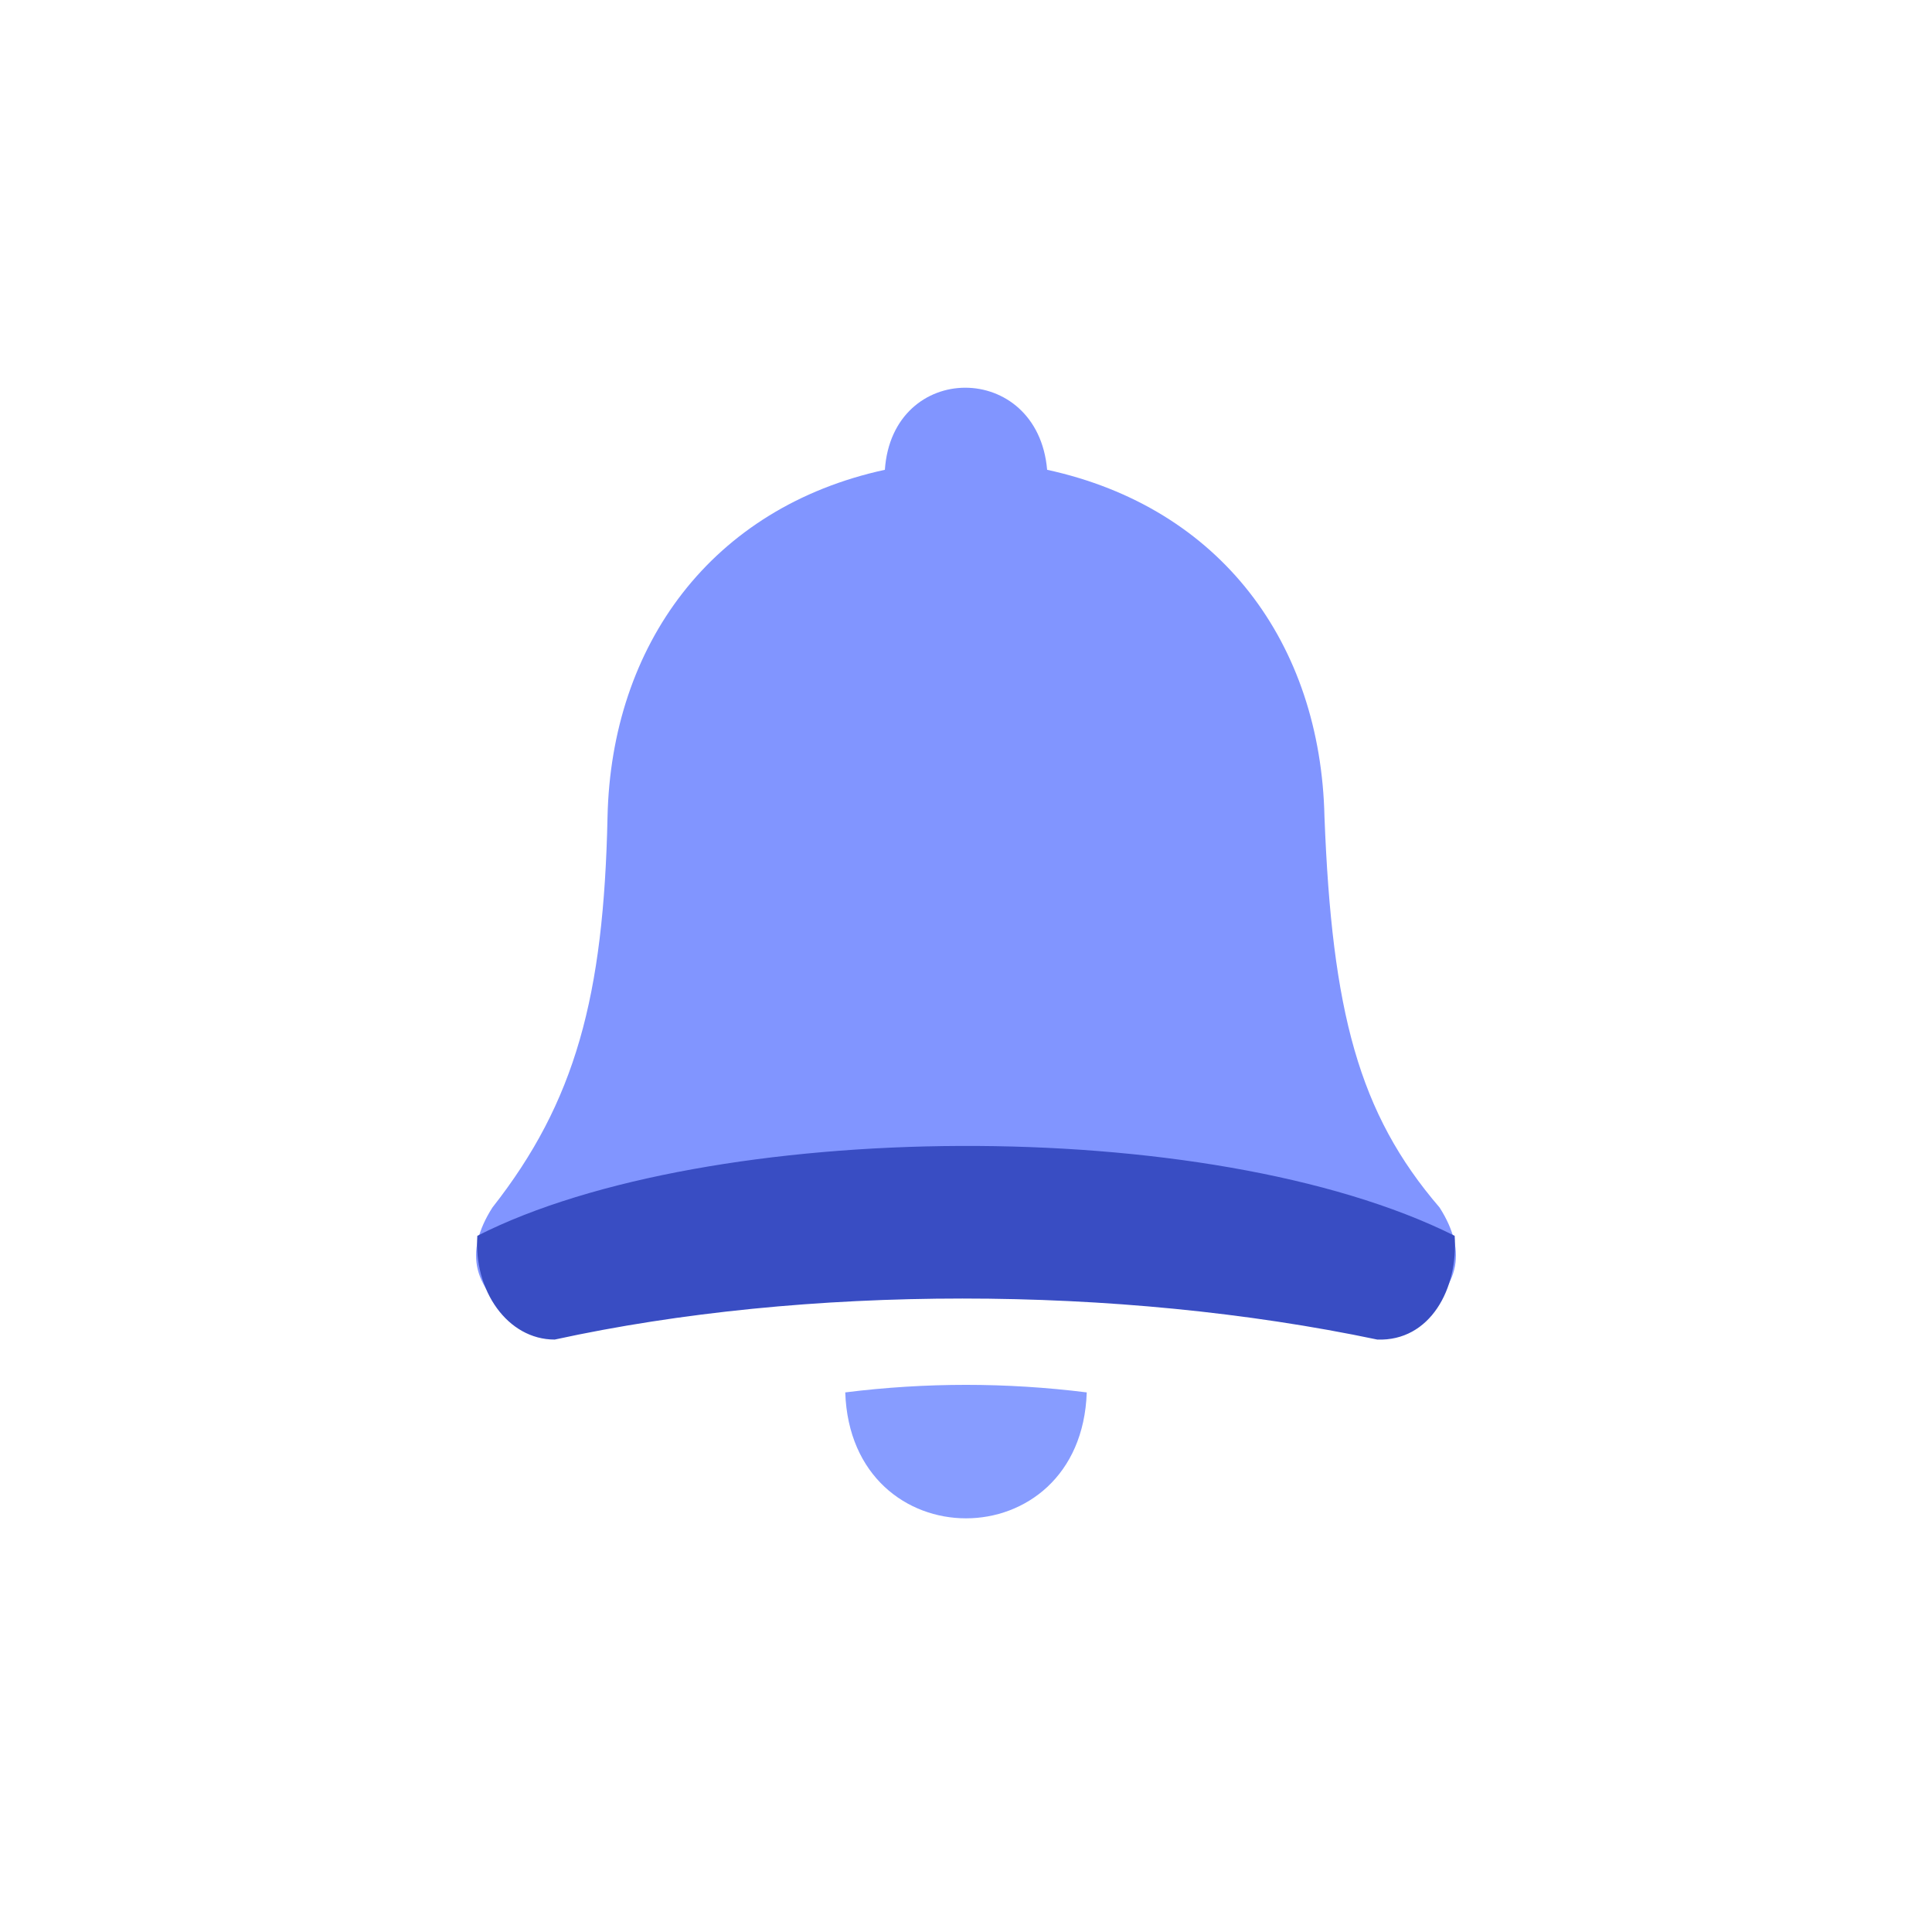
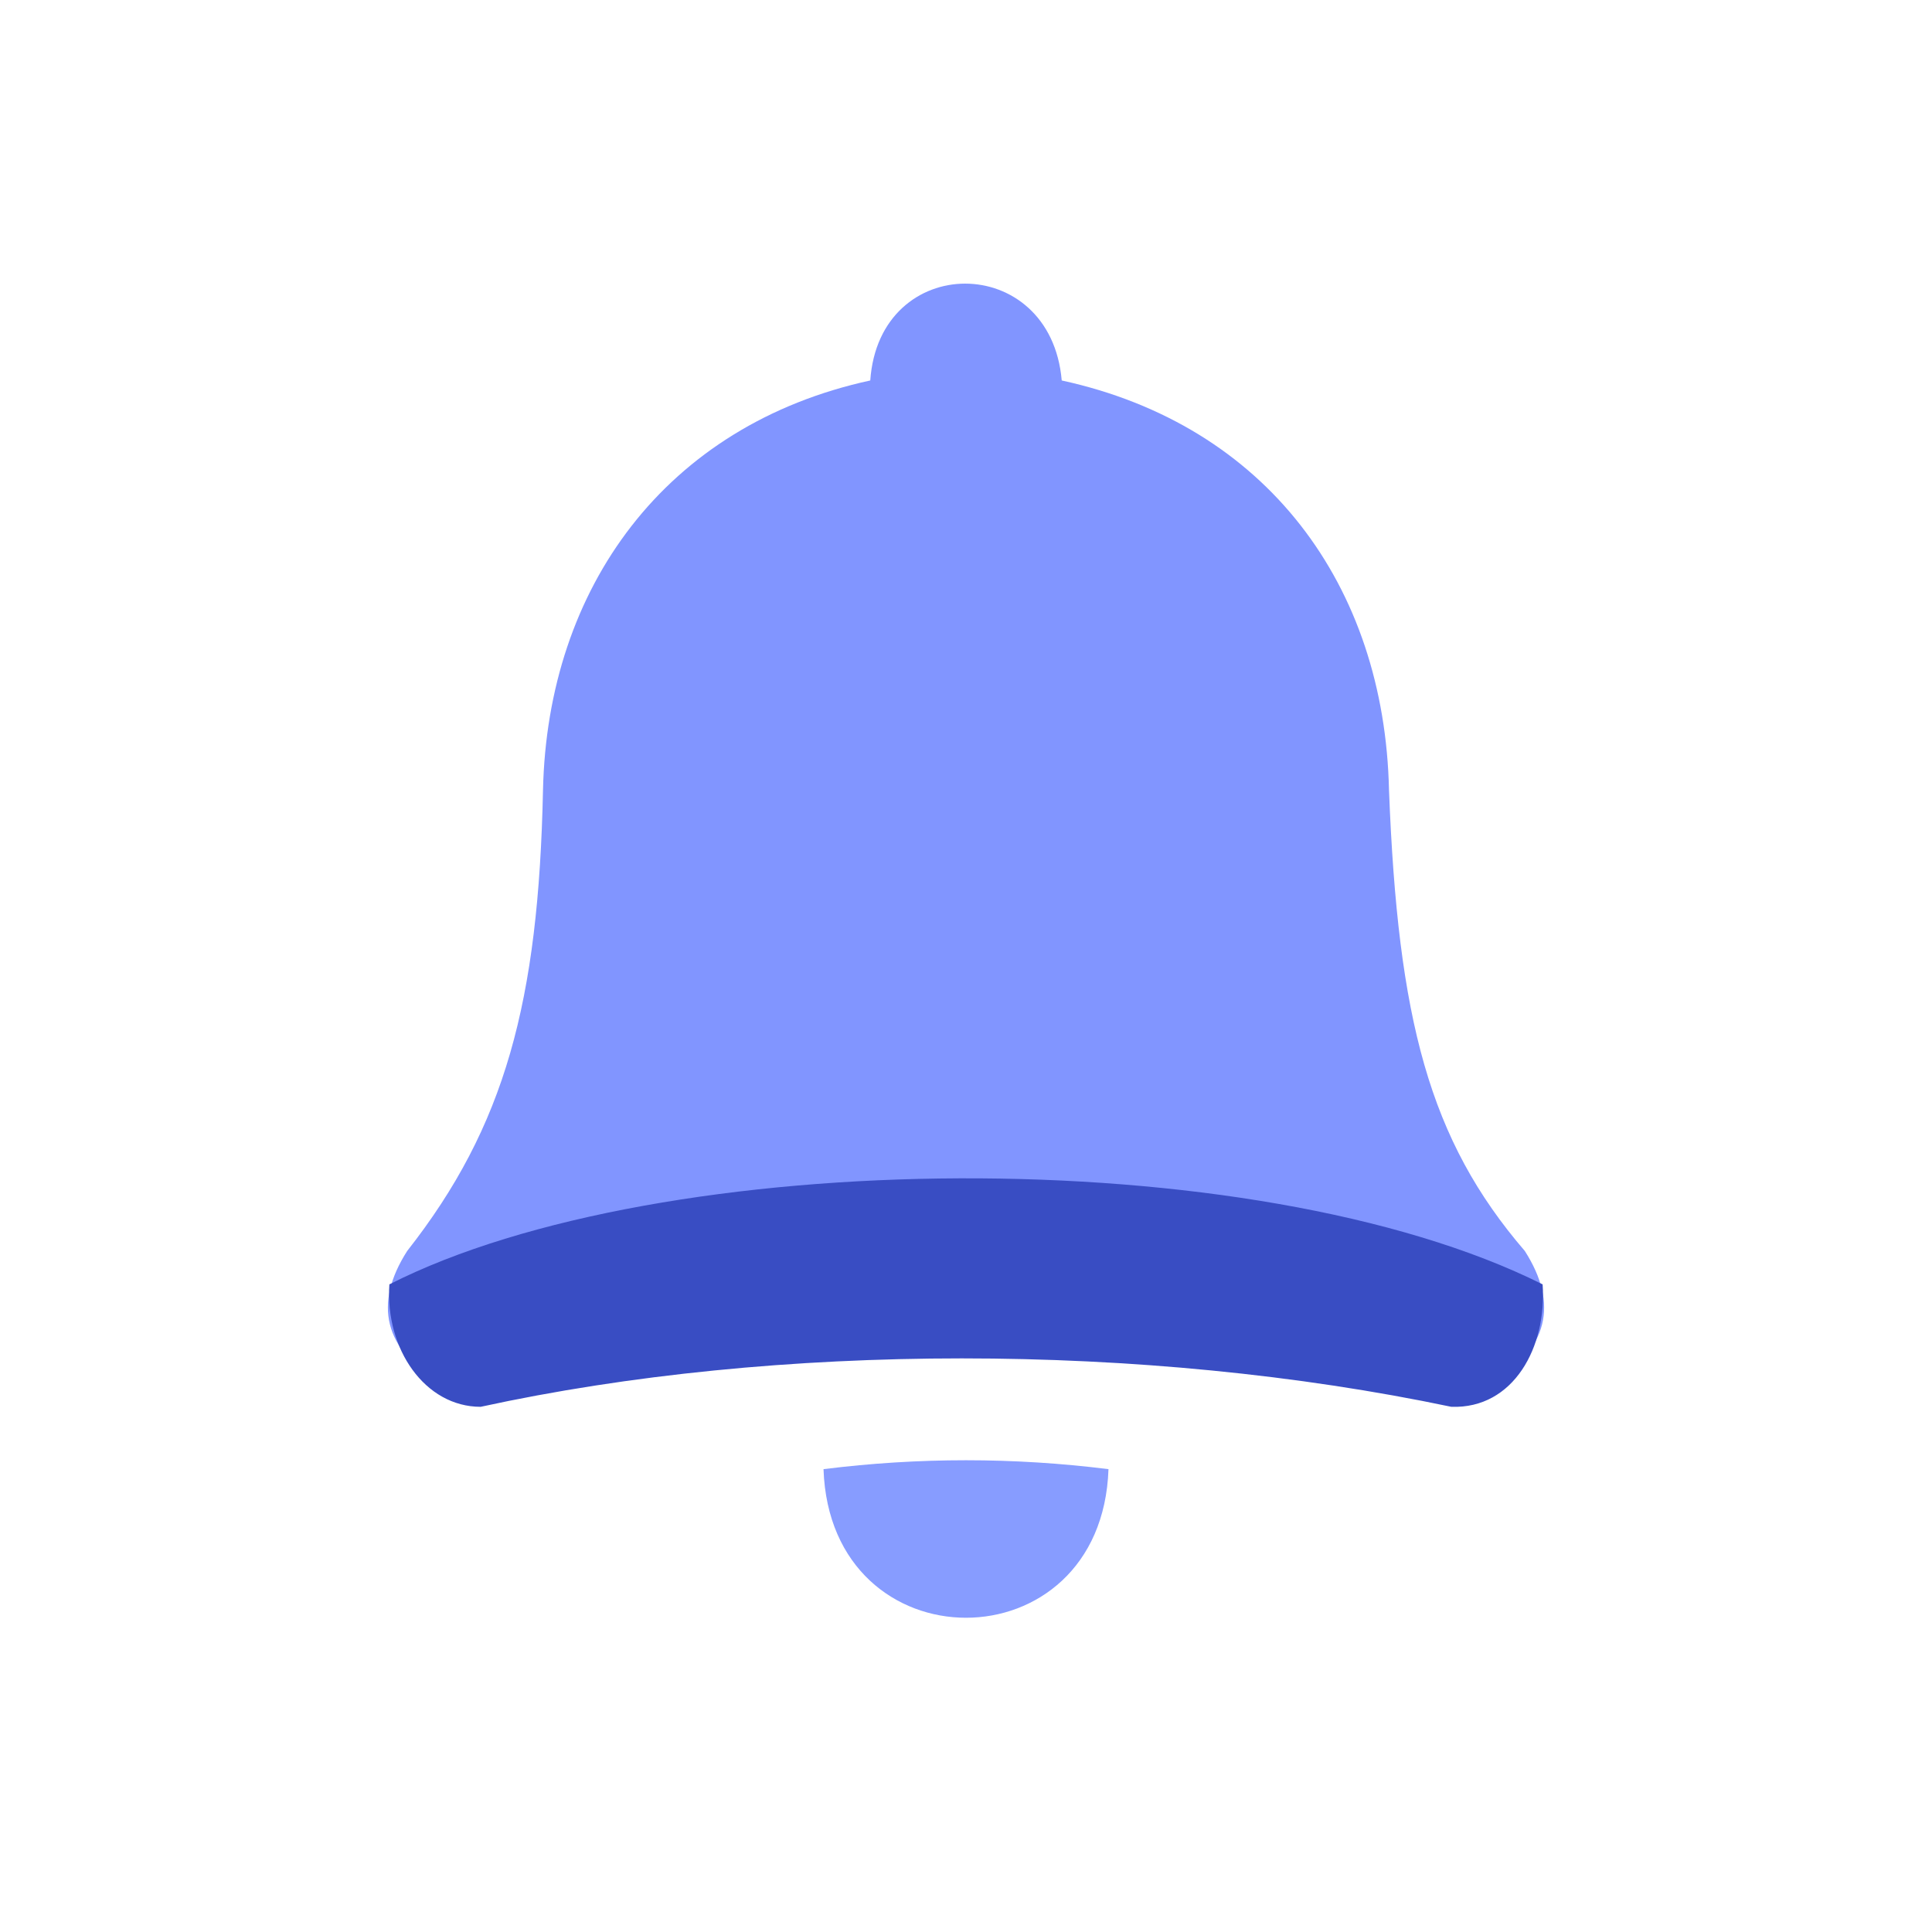
<svg xmlns="http://www.w3.org/2000/svg" viewBox="0 0 1024 1024" width="1024" height="1024">
-   <path id="clapper" fill="#879cff" d="M448 738 Q512 730 576 738 C573 827 451 827 448 738 Z" />
-   <path id="dome" fill="#8195ff" d="M469 249 C473 191 550 191 555 249 C647 269 700 341 702 433 C706 536 720 590 763 640 Q786 676 748 700 Q516 643 276 700 Q238 676 261 640 C305 584 320 528 322 433 C324 342 377 269 469 249 Z" />
-   <path id="lip" fill="#394dc3" d="M253 655 C375 593 641 590 771 655 C773 683 758 711 730 710 C592 681 427 681 294 710 C269 710 251 684 253 655 Z" />
+   <path transform="translate(512 512) scale(1.18) translate(-512 -512)" id="clapper" fill="#879cff" d="M448 738 Q512 730 576 738 C573 827 451 827 448 738 Z" />
+   <path transform="translate(512 512) scale(1.18) translate(-512 -512)" id="dome" fill="#8195ff" d="M469 249 C473 191 550 191 555 249 C647 269 700 341 702 433 C706 536 720 590 763 640 Q786 676 748 700 Q516 643 276 700 Q238 676 261 640 C305 584 320 528 322 433 C324 342 377 269 469 249 Z" />
+   <path transform="translate(512 512) scale(1.18) translate(-512 -512)" id="lip" fill="#394dc3" d="M253 655 C375 593 641 590 771 655 C773 683 758 711 730 710 C592 681 427 681 294 710 C269 710 251 684 253 655 Z" />
</svg>
